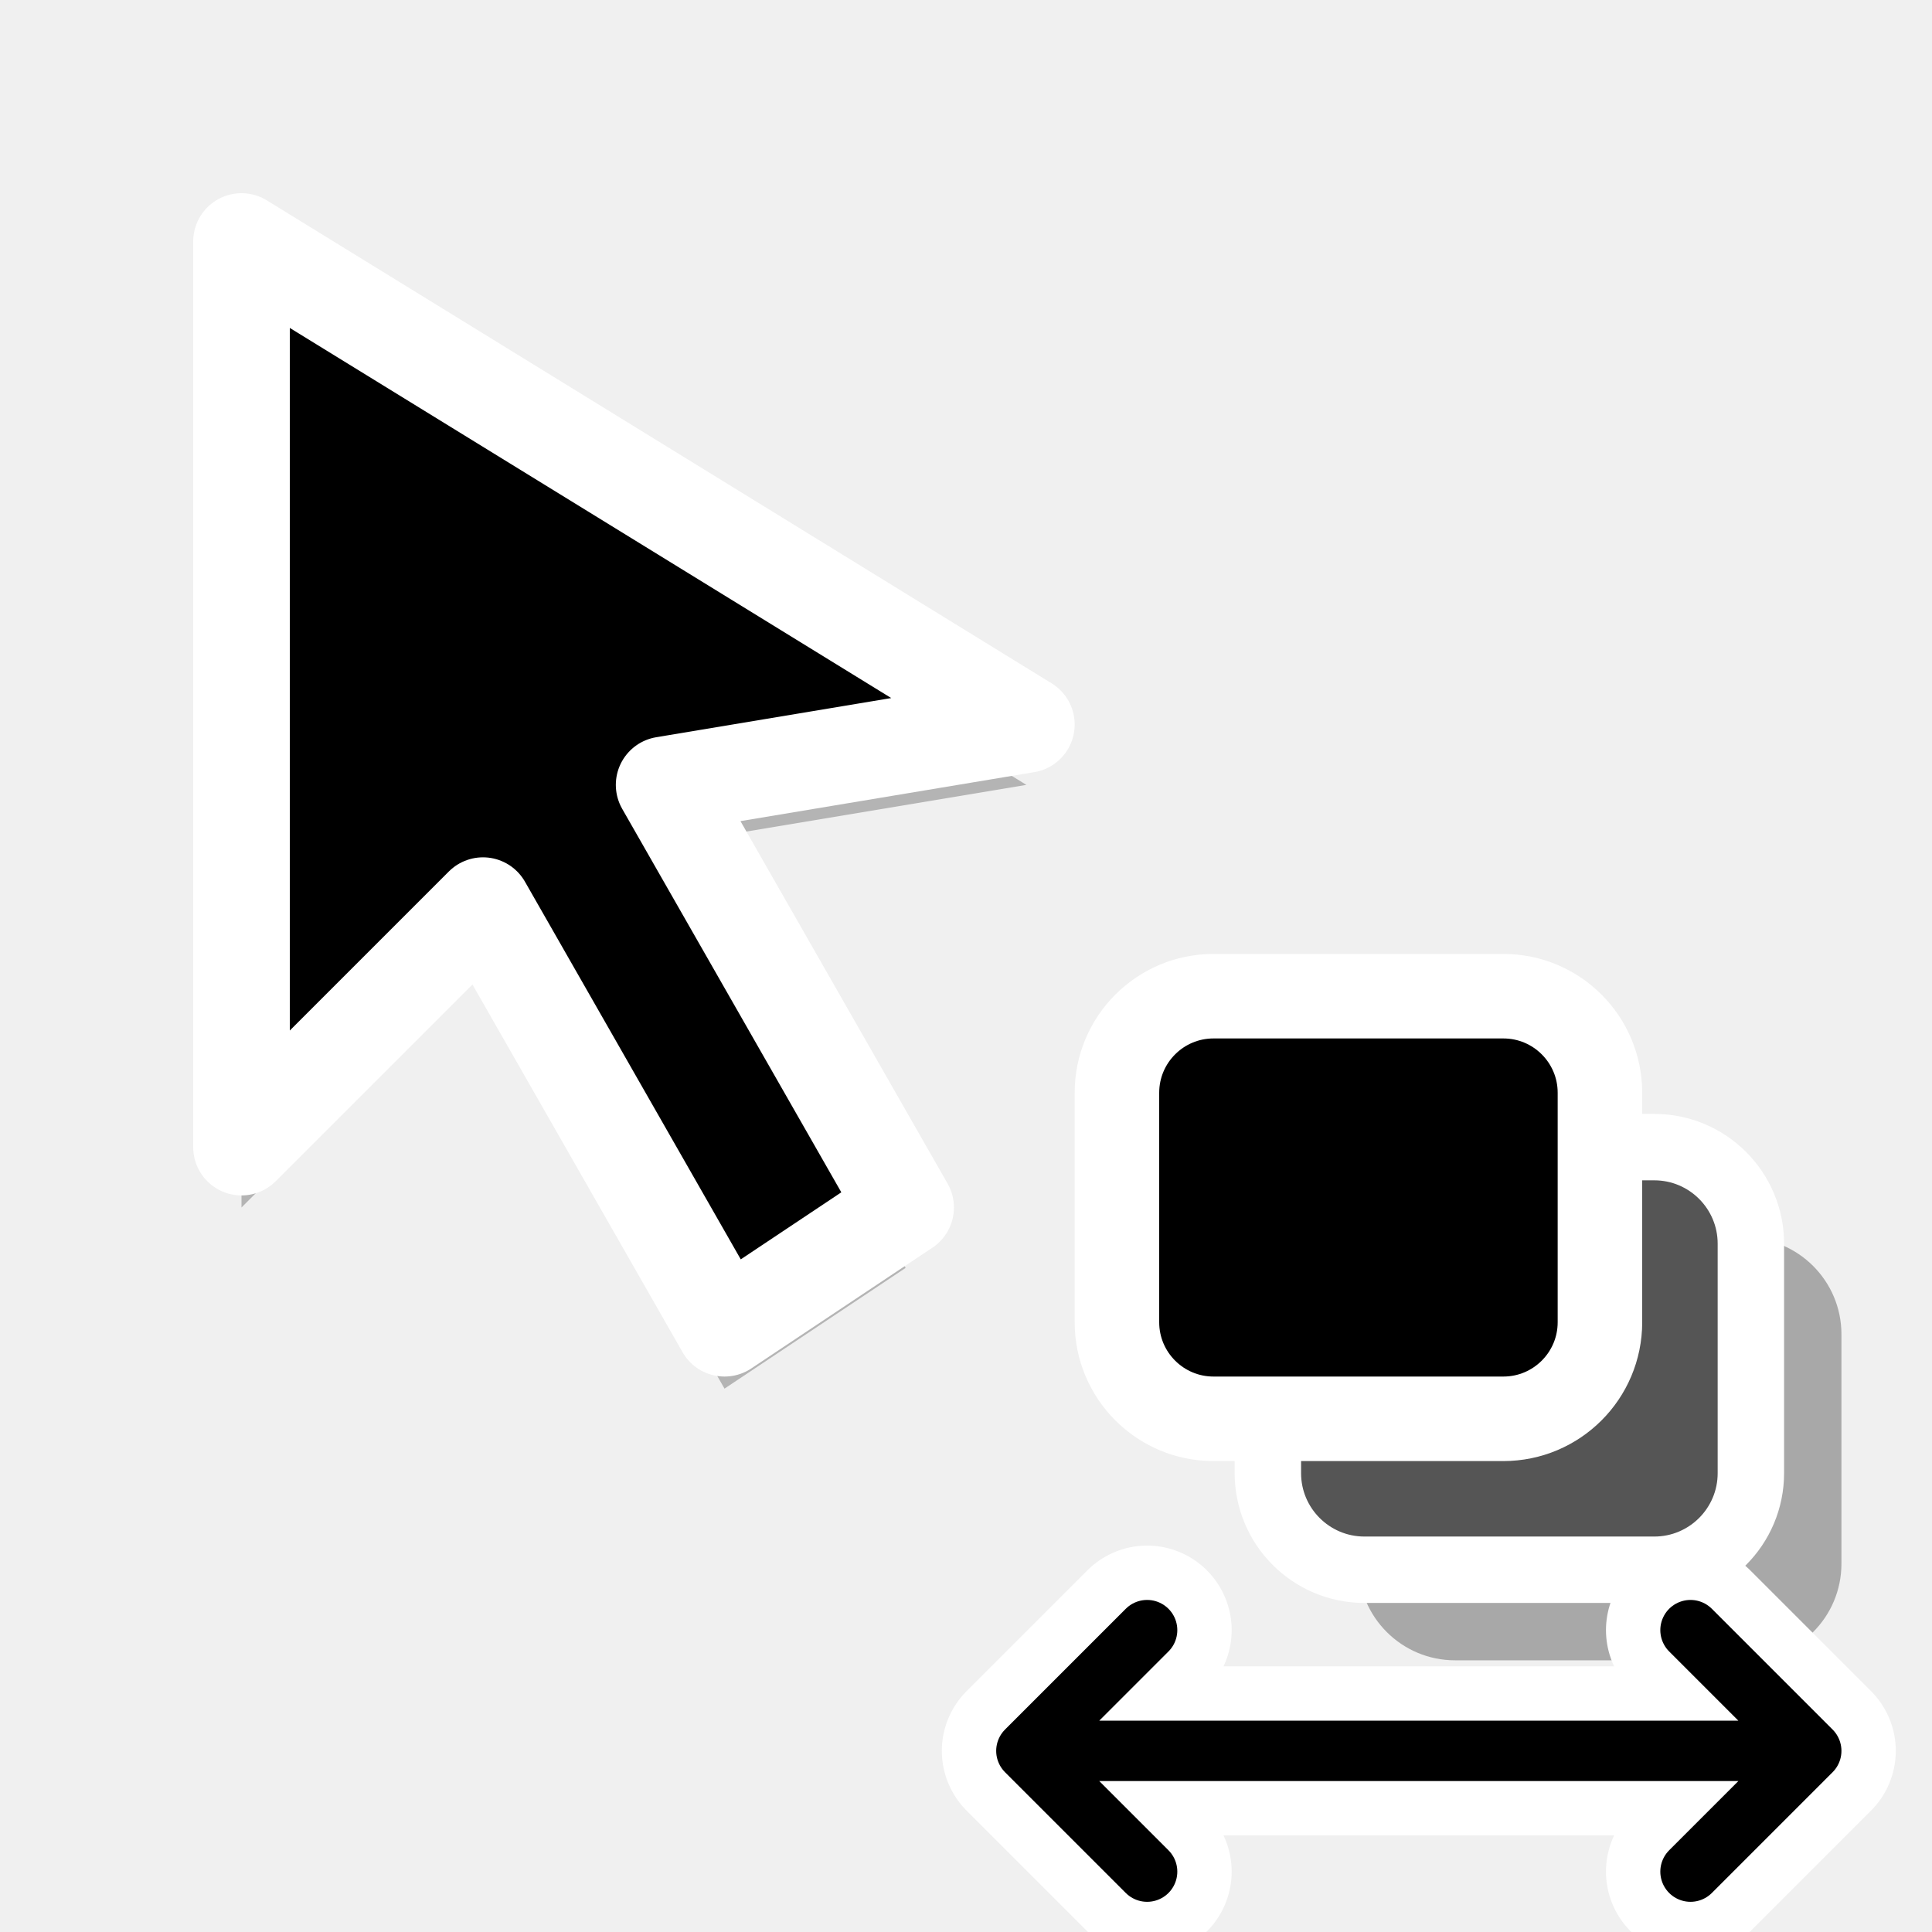
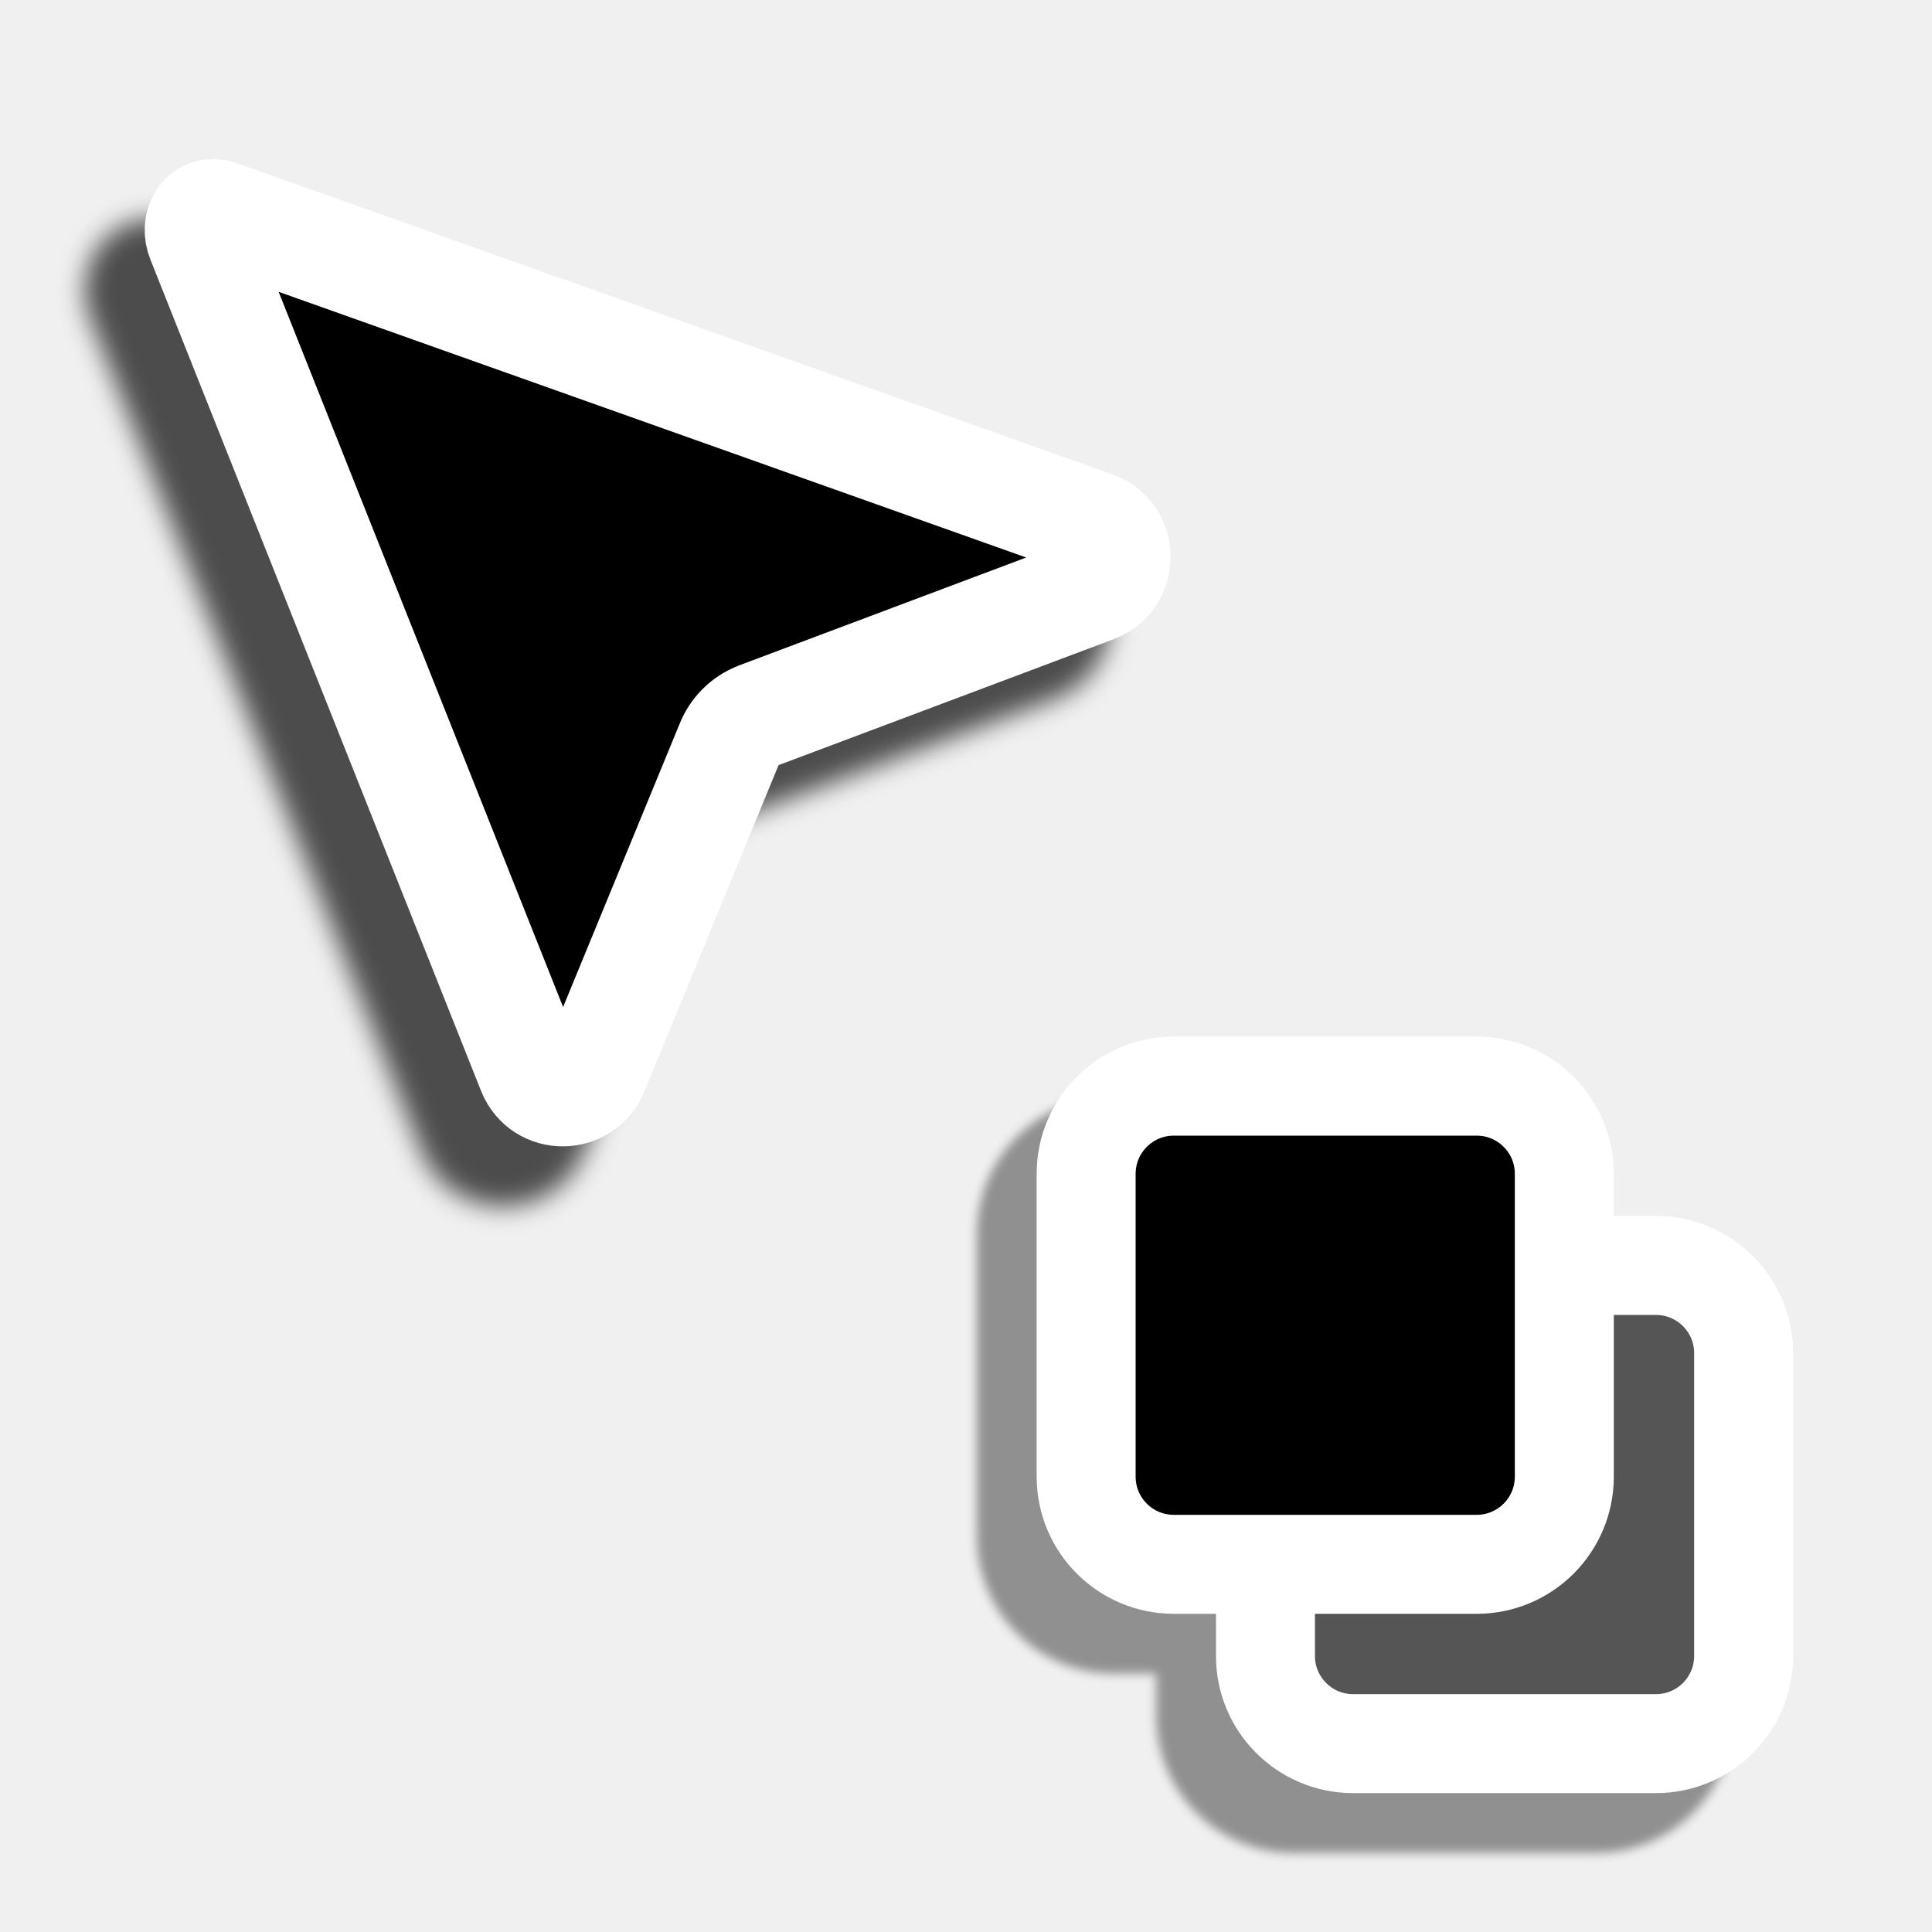
<svg xmlns="http://www.w3.org/2000/svg" width="32" height="32" viewBox="0 0 32 32" fill="none">
-   <g stroke-linecap="round" stroke-linejoin="round">
-     <path d="M4 5 4 20 8 16 12 23 15 21 11 14 17 13Z" fill="#000000" opacity=".25" />
-     <path d="M4 4 4 19 8 15 12 22 15 20 11 13 17 12Z" fill="#000000" stroke="#FFFFFF" stroke-width="1.6" />
-     <rect x="22.5" y="20.5" width="8" height="7" rx="1.6" fill="#000000" opacity=".3" />
-     <rect x="21" y="19" width="8" height="7" rx="1.6" fill="#555555" stroke="#FFFFFF" stroke-width="1.1" />
-     <rect x="18.5" y="16.5" width="8" height="7" rx="1.6" fill="#000000" stroke="#FFFFFF" stroke-width="1.4" />
-     <path d="M17 29H30M19 27 17 29 19 31M28 27 30 29 28 31" stroke="#FFFFFF" stroke-width="2.8" />
-     <path d="M17 29H30M19 27 17 29 19 31M28 27 30 29 28 31" stroke="#000000" stroke-width="1" />
+   <defs>
+     <filter id="soft-black-edge" x="-50%" y="-50%" width="200%" height="200%" color-interpolation-filters="sRGB">
+       <feGaussianBlur in="SourceAlpha" stdDeviation="0.32" result="blur" />
+       <feOffset in="blur" dx="-1.5" dy="1.5" result="offset-blur" />
+       <feFlood flood-color="#000000" flood-opacity="0.68" result="shadow-color" />
+       <feComposite in="shadow-color" in2="offset-blur" operator="in" result="shadow" />
+       <feMerge>
+         <feMergeNode in="shadow" />
+         <feMergeNode in="SourceGraphic" />
+       </feMerge>
+     </filter>
+     <filter id="soft-black-edge-light" x="-50%" y="-50%" width="200%" height="200%" color-interpolation-filters="sRGB">
+       <feGaussianBlur in="SourceAlpha" stdDeviation="0.12" result="blur" />
+       <feOffset in="blur" dx="-1.5" dy="1.5" result="offset-blur" />
+       <feFlood flood-color="#000000" flood-opacity="0.40" result="shadow-color" />
+       <feComposite in="shadow-color" in2="offset-blur" operator="in" result="shadow" />
+       <feMerge>
+         <feMergeNode in="shadow" />
+         <feMergeNode in="SourceGraphic" />
+       </feMerge>
+     </filter>
+   </defs>
+   <g transform="translate(0.5 0.5) scale(0.66)" stroke-linecap="round" stroke-linejoin="round">
+     <g filter="url(#soft-black-edge)">
+       <path d="M 5.72 5.50                C 5.36 5.36, 5.12 5.73, 5.27 6.10                L 12.93 25.36                C 13.20 26.03, 14.15 26.02, 14.41 25.35                L 17.52 17.79                C 17.64 17.48, 17.88 17.24, 18.19 17.12                L 25.987 14.19                C 26.667 13.93, 26.687 12.98, 26.007 12.71                Z" fill="#000000" stroke="#FFFFFF" stroke-width="2.484" transform="matrix(1.0833 0 0 1.0833 -1.44035 -1.34575)" />
+     </g>
+     <g filter="url(#soft-black-edge-light)" stroke="#FFFFFF" stroke-width="2.484">
+       <rect x="31" y="31" width="12" height="12" rx="2.2" fill="#555555" />
+       <rect x="26.5" y="26.5" width="12" height="12" rx="2.2" fill="#000000" />
+     </g>
  </g>
</svg>
